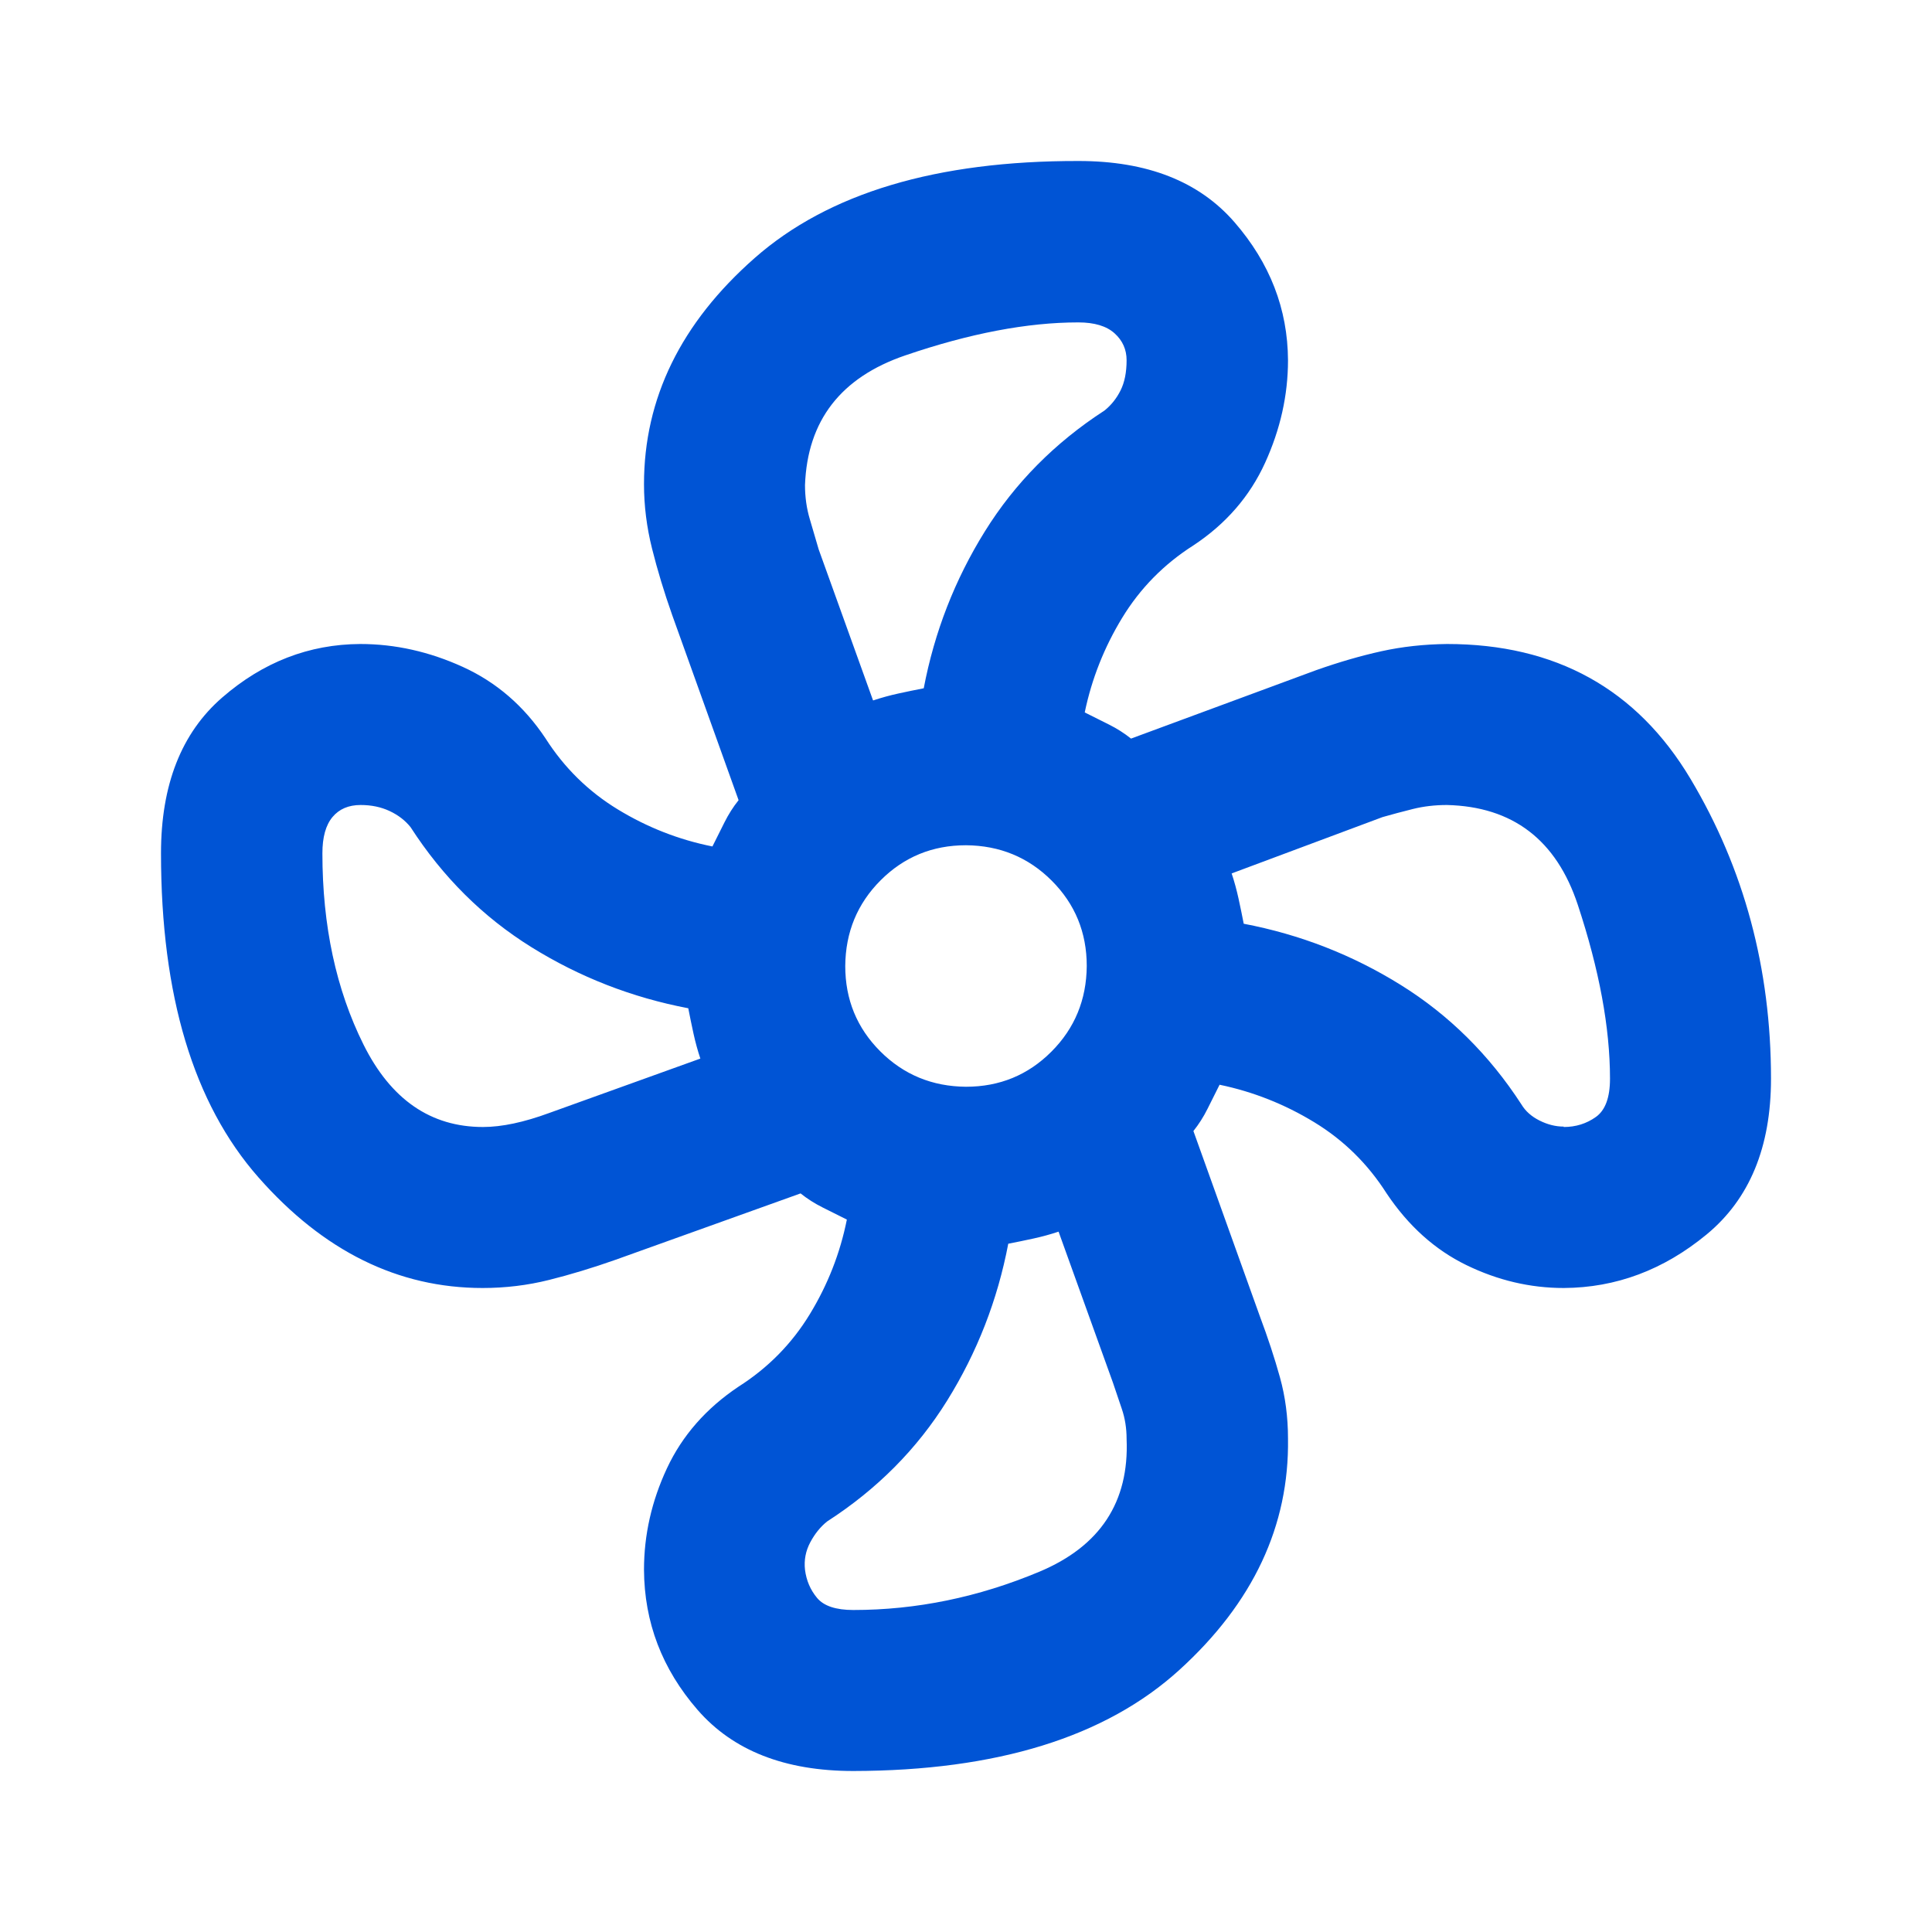
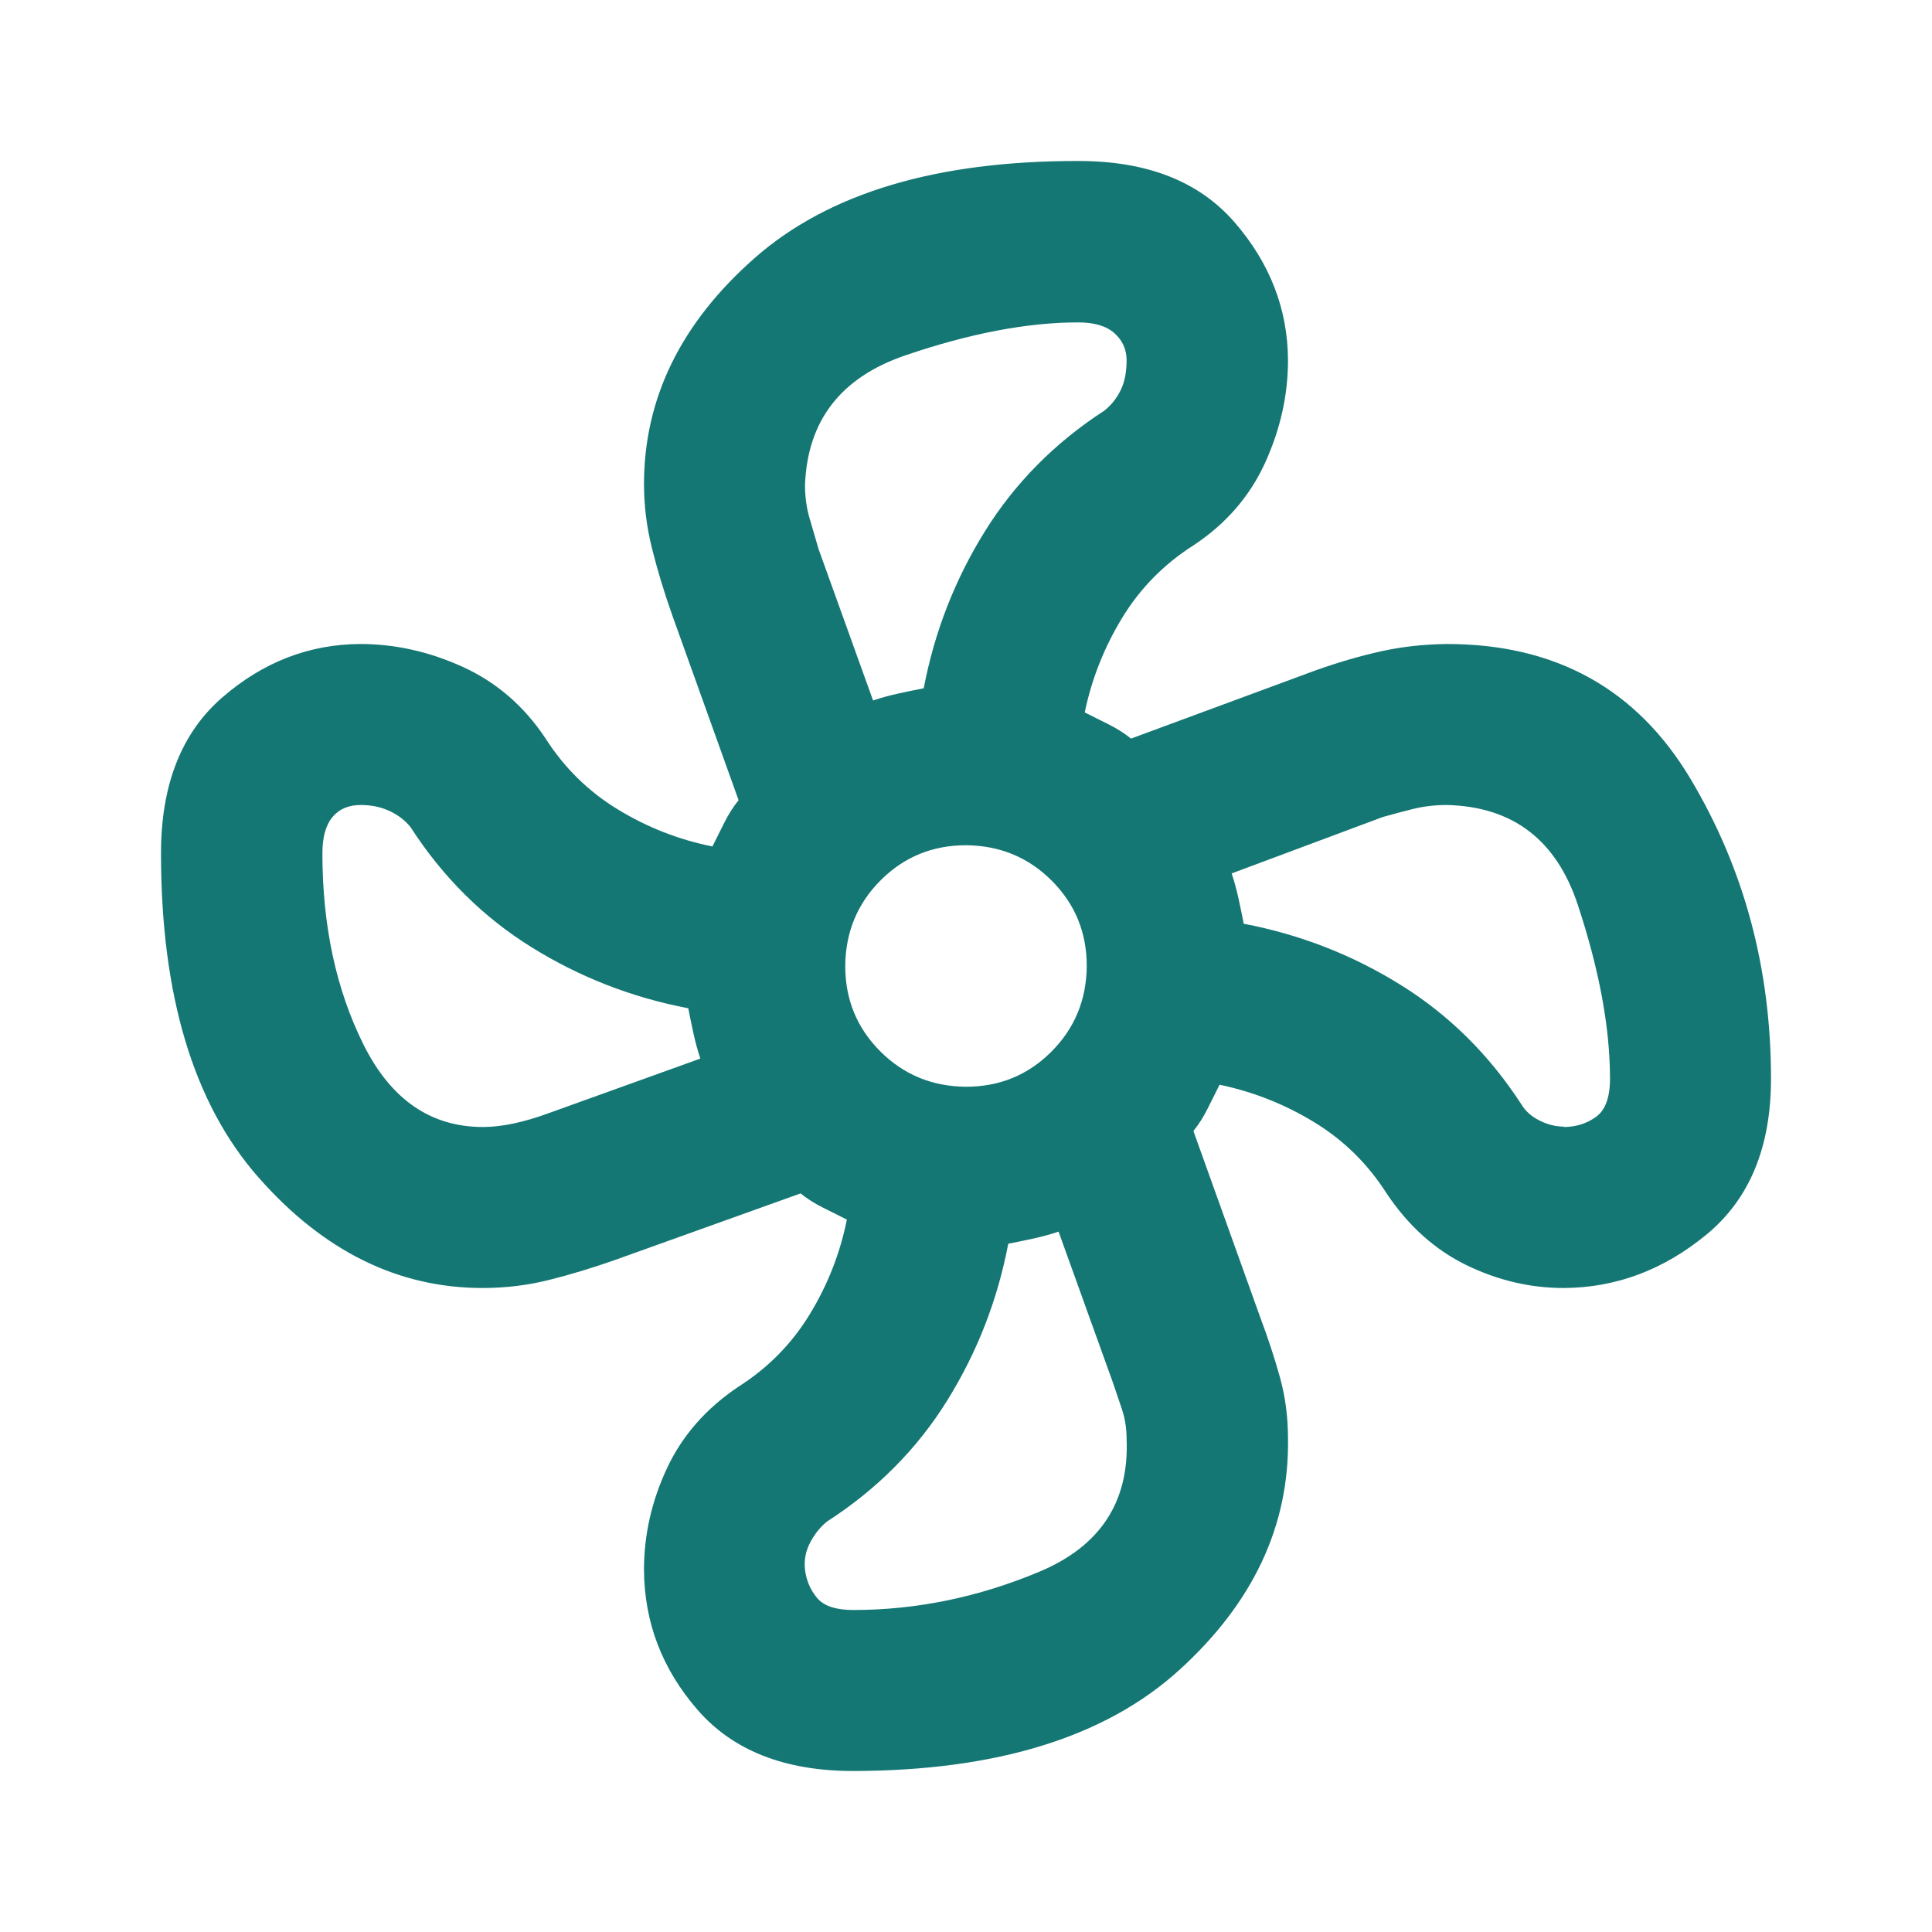
<svg xmlns="http://www.w3.org/2000/svg" viewBox="0 0 48 48">
  <defs>
    <linearGradient id="tone-a" x1="0" y1="0" x2="48" y2="48" gradientUnits="userSpaceOnUse">
-       <stop offset="0" stop-color="#0054D5" />
-       <stop offset="1" stop-color="#0054D5" />
+       <stop offset="0" stop-color="#147774" />
+       <stop offset="1" stop-color="#147774" />
    </linearGradient>
  </defs>
  <path d="M 21.2,44 q -2.55,0 -3.87,-1.52 T 16,39 q 0,-1.3 0.57,-2.52 T 18.35,34.45 q 1.1,-0.7 1.77,-1.8 t 0.92,-2.35 l -0.6,-0.3 q -0.3,-0.15 -0.55,-0.35 l -4.6,1.65 q -0.85,0.3 -1.65,0.5 t -1.65,0.2 q -3.15,0 -5.57,-2.75 T 4,21.2 q 0,-2.55 1.52,-3.87 T 8.95,16 q 1.3,0 2.55,0.57 t 2.05,1.77 q 0.7,1.1 1.8,1.77 t 2.35,0.92 l 0.3,-0.6 q 0.15,-0.3 0.35,-0.55 l -1.65,-4.6 q -0.3,-0.85 -0.5,-1.65 t -0.2,-1.6 q 0,-3.2 2.75,-5.62 T 26.8,4 q 2.55,0 3.87,1.52 T 32,8.95 q 0,1.3 -0.57,2.55 T 29.65,13.55 q -1.1,0.7 -1.77,1.8 T 26.95,17.7 l 0.6,0.3 q 0.3,0.15 0.55,0.35 l 4.6,-1.7 q 0.85,-0.3 1.62,-0.47 T 35.95,16 q 4.05,0 6.05,3.35 t 2,7.45 q 0,2.55 -1.6,3.87 T 38.85,32 q -1.25,0 -2.42,-0.57 T 34.45,29.65 q -0.7,-1.1 -1.8,-1.77 T 30.3,26.95 l -0.3,0.6 q -0.15,0.3 -0.35,0.55 l 1.65,4.6 q 0.3,0.8 0.5,1.52 t 0.2,1.52 q 0.05,3.25 -2.7,5.75 T 21.2,44 Z m 2.8,-17 q 1.25,0 2.12,-0.87 T 27,24 q 0,-1.25 -0.87,-2.12 T 24,21 q -1.25,0 -2.12,0.87 T 21,24 q 0,1.25 0.87,2.12 T 24,27 Z m -2.3,-9.6 q 0.3,-0.1 0.62,-0.17 T 22.95,17.1 q 0.4,-2.1 1.52,-3.9 t 2.97,-3 q 0.25,-0.2 0.4,-0.5 t 0.15,-0.75 q 0,-0.4 -0.3,-0.67 t -0.9,-0.27 q -1.9,0 -4.3,0.82 T 20,12.05 q 0,0.45 0.12,0.85 t 0.22,0.75 l 1.35,3.75 Z M 12,28 q 0.7,0 1.65,-0.35 l 3.75,-1.35 q -0.1,-0.3 -0.17,-0.62 T 17.1,25.05 q -2.1,-0.4 -3.9,-1.52 T 10.2,20.55 q -0.2,-0.25 -0.52,-0.4 t -0.72,-0.15 q -0.45,0 -0.7,0.3 t -0.25,0.9 q 0,2.7 1.02,4.75 t 2.97,2.05 Z m 9.2,12 q 2.35,0 4.62,-0.95 t 2.17,-3.3 q 0,-0.4 -0.12,-0.75 t -0.22,-0.65 l -1.35,-3.75 q -0.3,0.1 -0.62,0.17 T 25.05,30.9 q -0.4,2.1 -1.52,3.9 T 20.55,37.8 q -0.25,0.2 -0.42,0.52 T 20,39 q 0.05,0.4 0.3,0.7 t 0.9,0.3 Z m 17.65,-12 q 0.45,0 0.8,-0.25 t 0.35,-0.95 q 0,-1.9 -0.8,-4.32 T 35.95,20 q -0.45,0 -0.85,0.1 t -0.75,0.2 l -3.75,1.4 q 0.1,0.3 0.17,0.62 T 30.9,22.95 q 2.1,0.4 3.9,1.52 t 3,2.97 q 0.15,0.25 0.45,0.4 t 0.6,0.15 Z M 30.9,22.95 Z M 22.95,17.1 Z M 17.1,25.05 Z m 7.95,5.85 Z" fill="url(#tone-a)" />
</svg>
